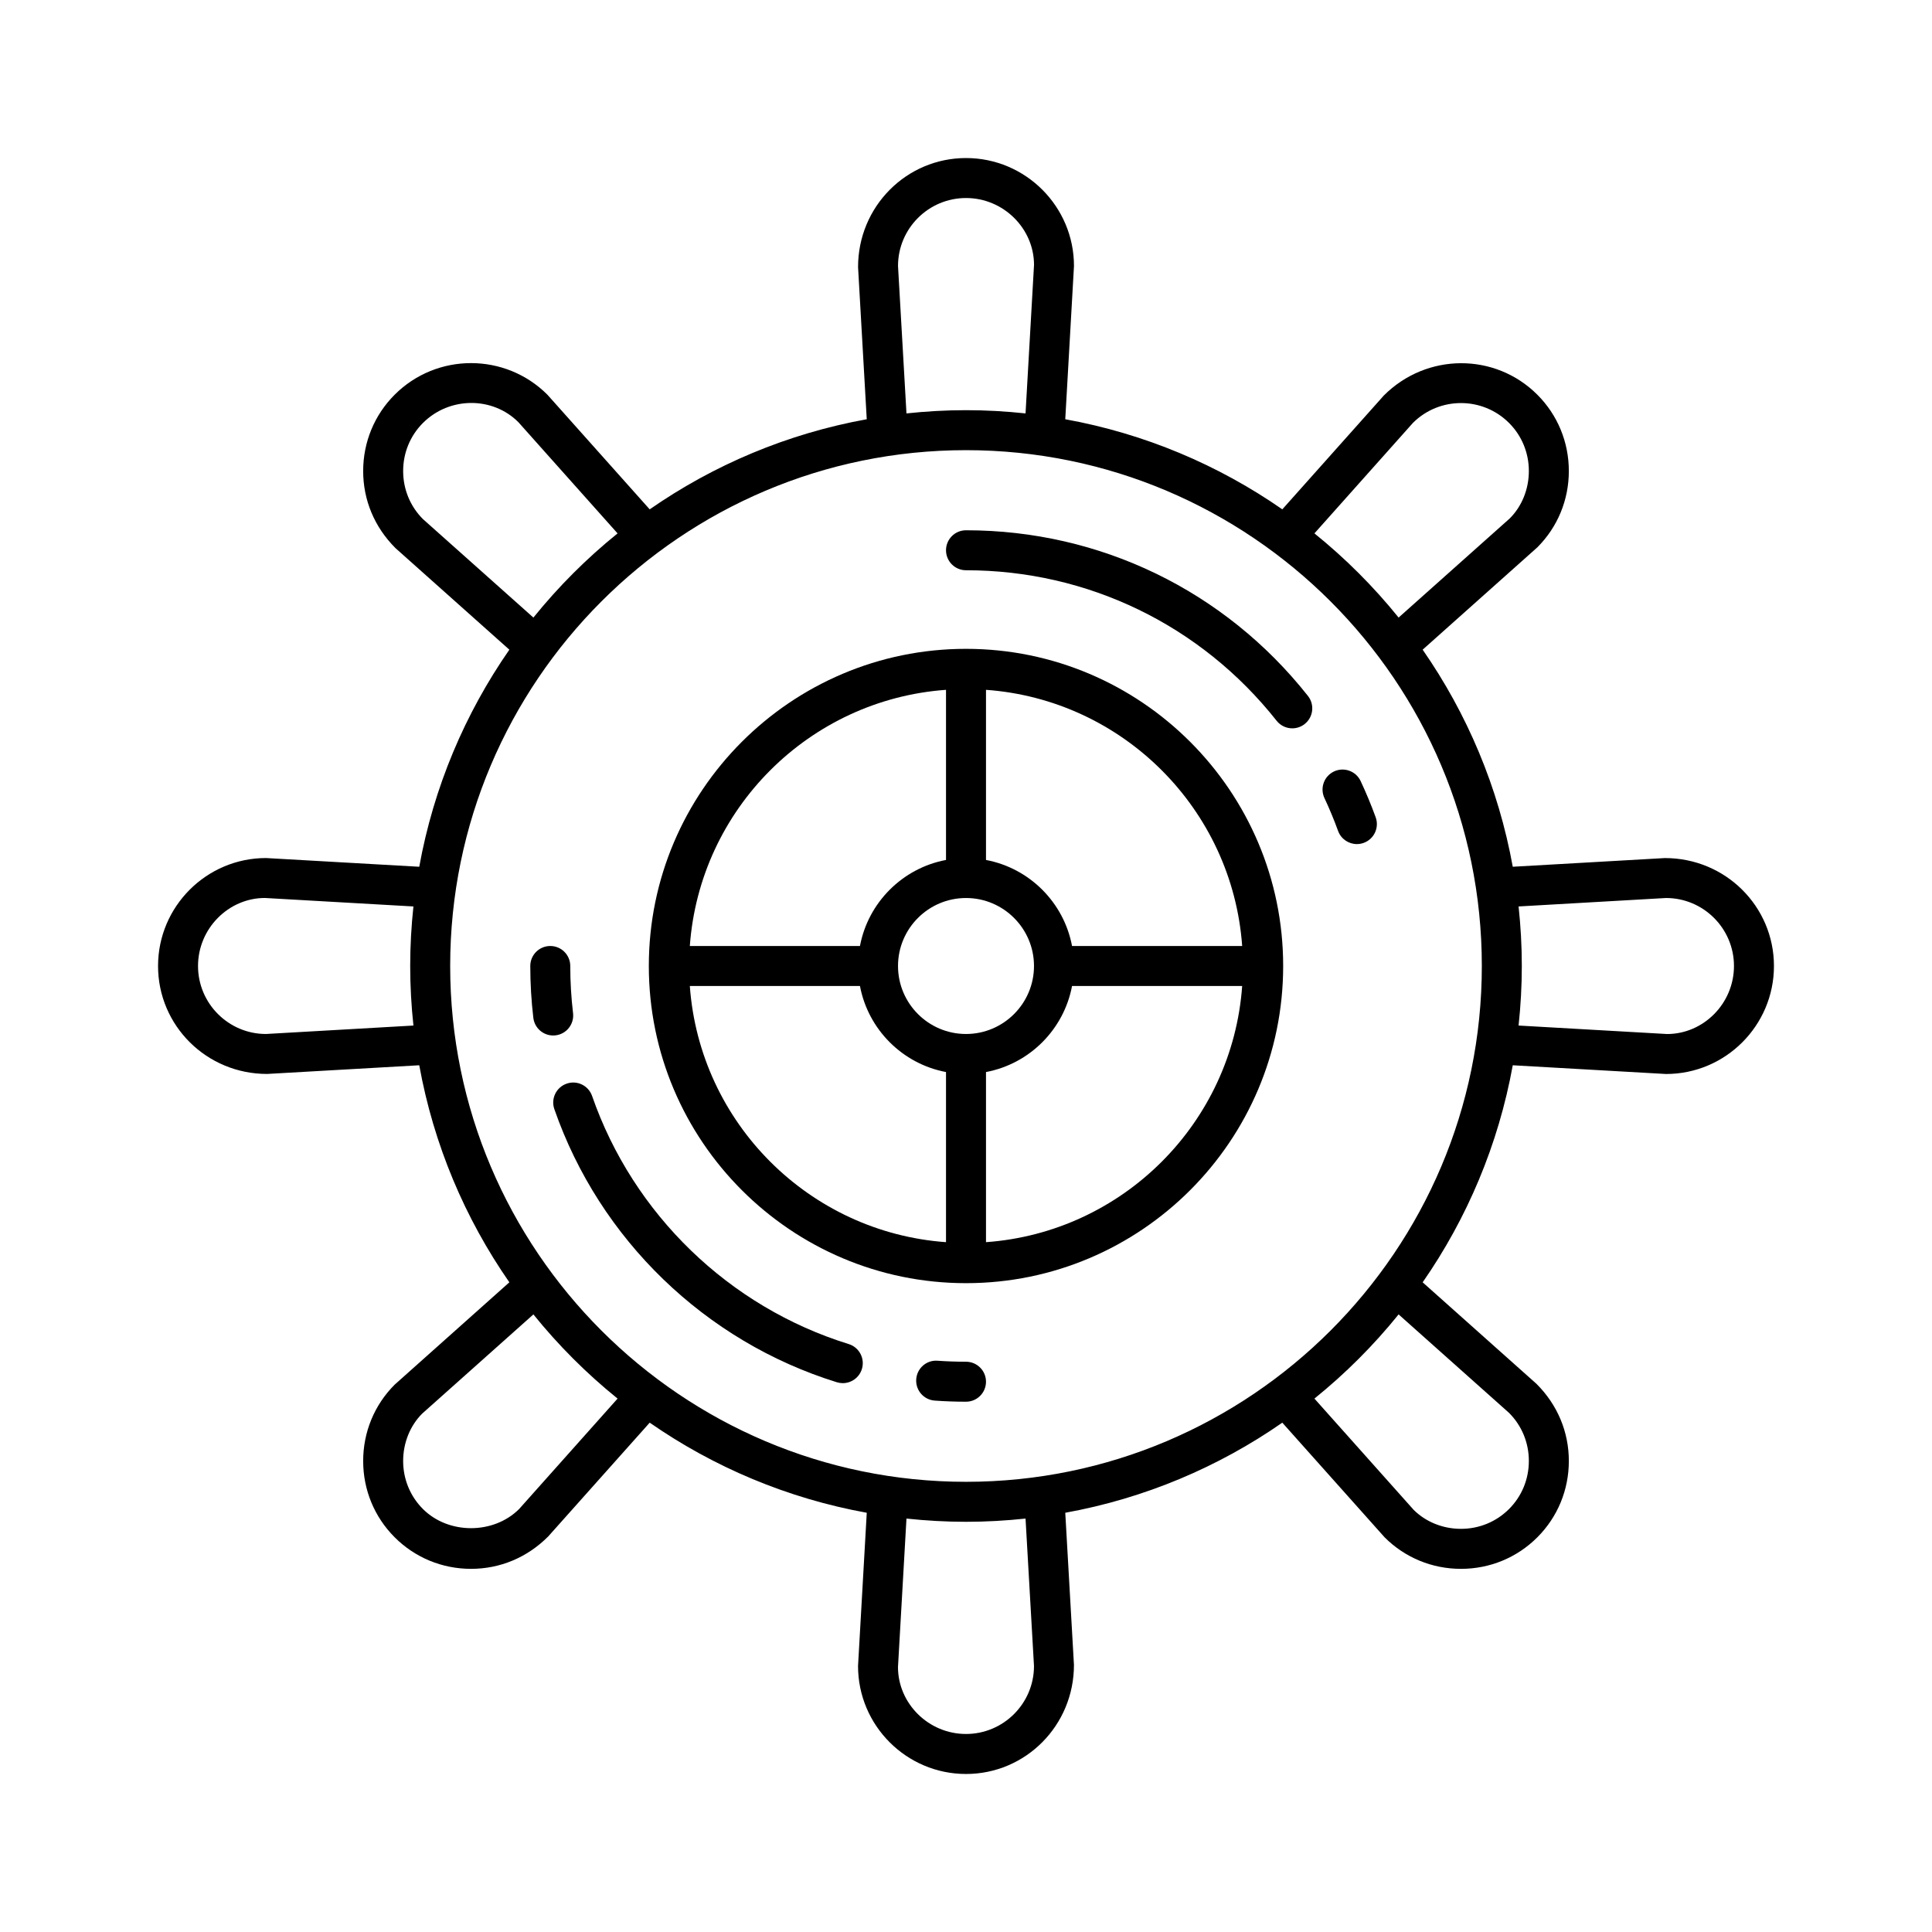
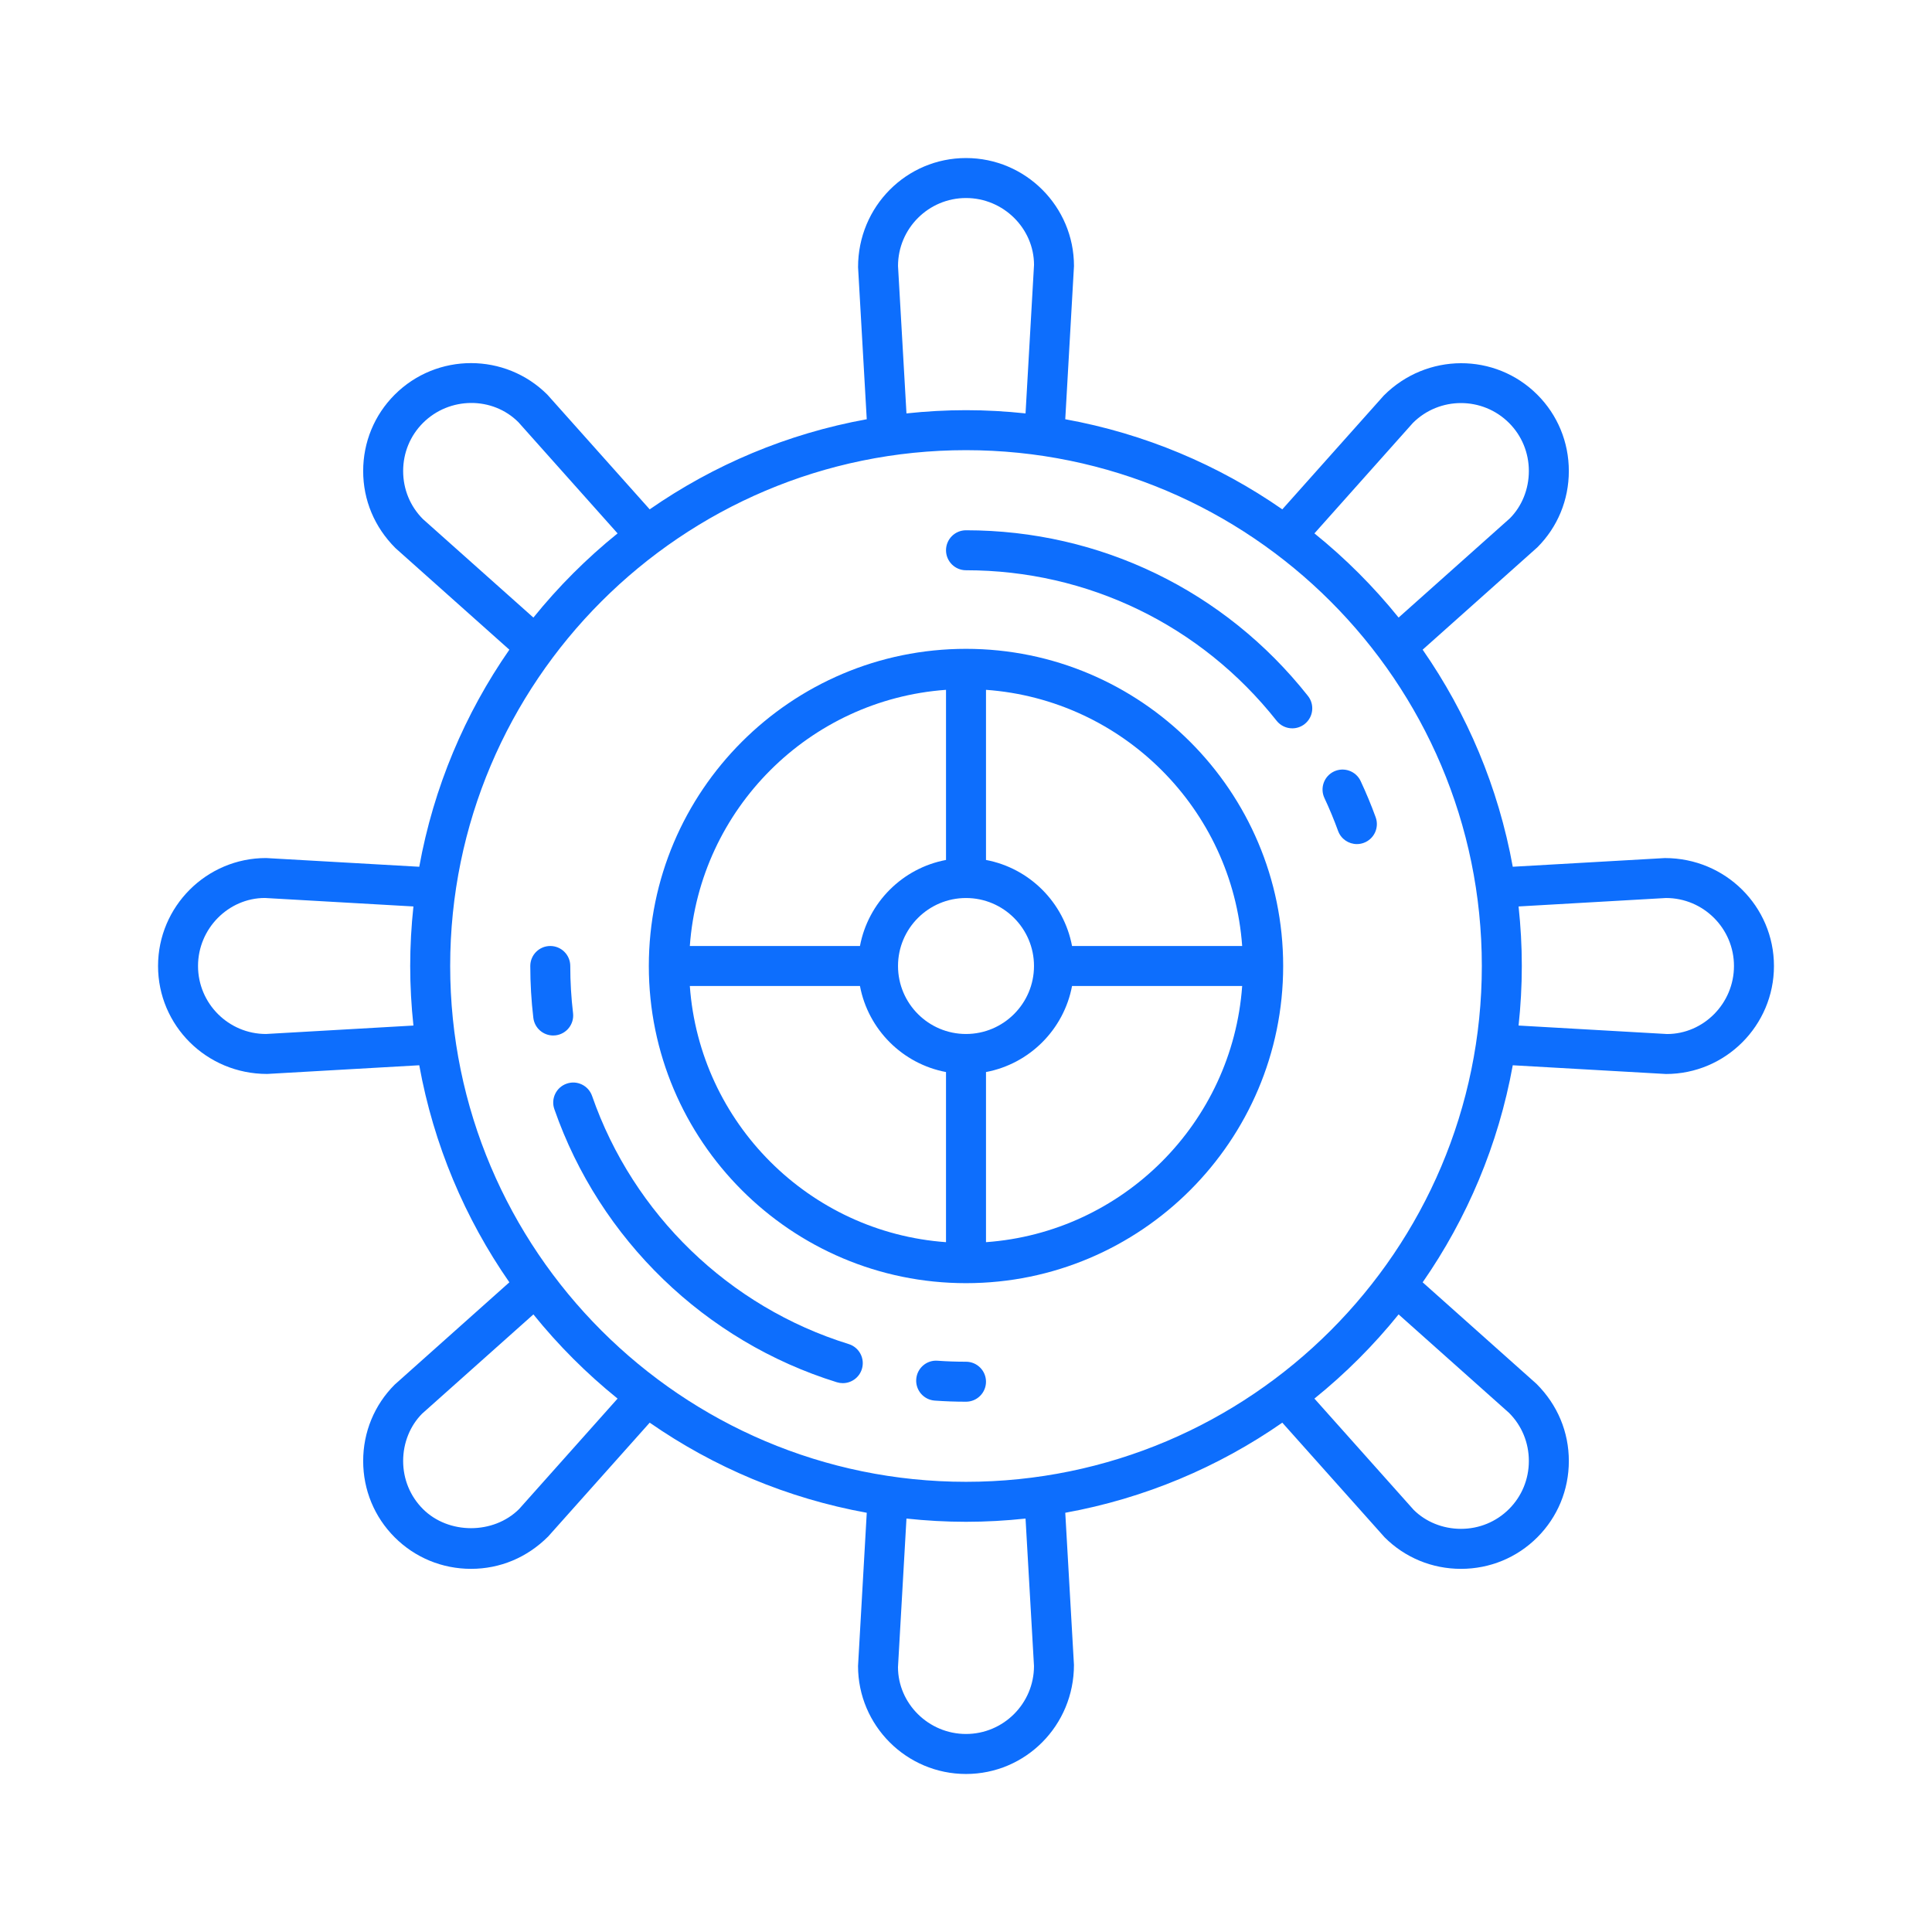
- <svg xmlns="http://www.w3.org/2000/svg" fill="#000000" width="800px" height="800px" viewBox="0 0 512 512" id="icon" version="1.1" xml:space="preserve">
+ <svg xmlns="http://www.w3.org/2000/svg" fill="#0d6efd" width="800px" height="800px" viewBox="0 0 512 512" id="icon" version="1.1" xml:space="preserve">
  <g>
    <path d="M256.001,171.948c-46.347,0-84.055,37.702-84.055,84.05   c0,46.347,37.707,84.055,84.055,84.055c46.348,0,84.052-37.707,84.052-84.055   C340.053,209.65,302.349,171.948,256.001,171.948z M250.703,182.812v45.085   c-11.533,2.17-20.634,11.27-22.804,22.801H182.811   C185.419,214.428,214.427,185.419,250.703,182.812z M250.703,329.188   c-36.277-2.607-65.285-31.616-67.892-67.892h45.087   c2.171,11.535,11.271,20.636,22.804,22.807V329.188z M237.983,255.998   c0-9.934,8.082-18.015,18.018-18.015c9.936,0,18.018,8.081,18.018,18.015   c0,9.939-8.082,18.02-18.018,18.02   C246.065,274.018,237.983,265.936,237.983,255.998z M261.299,329.188v-45.085   c11.533-2.171,20.634-11.271,22.805-22.807h45.085   C326.582,297.572,297.574,326.58,261.299,329.188z M284.103,250.699   c-2.17-11.531-11.271-20.631-22.804-22.801V182.812   c36.274,2.607,65.282,31.616,67.89,67.887H284.103z" />
    <path d="M441.215,227.396c-0.003,0-0.01,0-0.015,0l-40.302,2.302   c-3.815-21.067-12.107-40.584-23.88-57.527l30.386-27.112   c5.386-5.386,8.353-12.567,8.353-20.229c0-7.663-2.967-14.849-8.353-20.235   c-11.16-11.16-29.313-11.15-40.674,0.218l-26.904,30.167   c-16.942-11.771-36.457-20.062-57.521-23.877l2.311-40.608   c0-15.775-12.836-28.612-28.614-28.612c-15.777,0-28.614,12.836-28.606,28.912   l2.302,40.308c-21.065,3.815-40.58,12.107-57.522,23.879l-27.112-30.386   c-11.155-11.155-29.307-11.16-40.467,0c-5.386,5.386-8.353,12.573-8.353,20.235   c0,7.662,2.967,14.844,8.573,20.437l30.167,26.907   c-11.772,16.943-20.064,36.459-23.878,57.526l-40.607-2.312   c-15.778,0-28.614,12.836-28.614,28.612c0,15.775,12.826,28.606,28.901,28.606   c0.003,0,0.01,0,0.016,0l40.305-2.302c3.815,21.064,12.106,40.579,23.878,57.52   l-30.387,27.114c-5.386,5.386-8.353,12.573-8.353,20.235   c0,7.663,2.967,14.844,8.353,20.23c5.386,5.386,12.573,8.356,20.235,8.356   c7.663,0,14.846-2.97,20.439-8.573l26.907-30.167   c16.942,11.771,36.457,20.063,57.521,23.878l-2.311,40.608   c0,15.78,12.837,28.617,28.614,28.617c15.778,0,28.614-12.836,28.606-28.917   l-2.302-40.308c21.063-3.815,40.577-12.106,57.518-23.876l27.113,30.384   c5.386,5.386,12.572,8.356,20.235,8.356c7.662,0,14.846-2.97,20.232-8.356   c5.386-5.386,8.353-12.567,8.353-20.23c0-7.662-2.967-14.849-8.573-20.442   l-30.165-26.905c11.771-16.942,20.063-36.457,23.878-57.521l40.605,2.312   c15.778,0,28.614-12.836,28.614-28.616   C470.117,240.227,457.29,227.396,441.215,227.396z M70.497,274.018   c-9.937,0-18.018-8.082-18.018-18.02c0-9.934,8.082-18.015,17.715-18.026   l39.368,2.248c-0.555,5.186-0.856,10.447-0.856,15.778   c0,5.333,0.301,10.595,0.857,15.783L70.497,274.018z M374.429,112.086   c7.026-7.026,18.458-7.026,25.484,0c3.384,3.384,5.249,7.911,5.249,12.743   c0,4.832-1.865,9.354-5.029,12.531l-29.488,26.301   c-6.622-8.206-14.101-15.686-22.307-22.308L374.429,112.086z M256.001,52.478   c9.936,0,18.018,8.082,18.026,17.715l-2.248,39.365   c-5.186-0.555-10.447-0.857-15.777-0.857c-5.331,0-10.592,0.302-15.778,0.857   l-2.24-39.065C237.983,60.56,246.065,52.478,256.001,52.478z M112.088,137.568   c-3.384-3.384-5.249-7.906-5.249-12.738c0-4.832,1.865-9.359,5.249-12.743   c7.029-7.021,18.46-7.032,25.277-0.218l26.298,29.487   c-8.205,6.623-15.684,14.102-22.306,22.308L112.088,137.568z M137.571,399.909   c-6.778,6.767-18.716,6.762-25.484,0c-3.384-3.384-5.249-7.906-5.249-12.738   c0-4.832,1.865-9.359,5.029-12.536l29.489-26.303   c6.622,8.207,14.102,15.686,22.308,22.309L137.571,399.909z M256.001,459.522   c-9.936,0-18.018-8.082-18.026-17.721l2.248-39.365   c5.186,0.555,10.447,0.857,15.777,0.857c5.331,0,10.592-0.302,15.779-0.857   l2.239,39.065C274.019,451.44,265.937,459.522,256.001,459.522z M399.912,374.427   c3.384,3.384,5.249,7.911,5.249,12.743c0,4.832-1.865,9.354-5.249,12.738   c-3.386,3.384-7.911,5.251-12.741,5.251c-4.833,0-9.357-1.868-12.536-5.034   l-26.3-29.484c8.207-6.623,15.686-14.102,22.309-22.309L399.912,374.427z    M256.001,392.696c-75.375,0-136.699-61.321-136.699-136.699   c0-75.379,61.324-136.699,136.699-136.699c75.376,0,136.699,61.321,136.699,136.699   C392.7,331.375,331.377,392.696,256.001,392.696z M441.805,274.028l-39.366-2.248   c0.555-5.188,0.857-10.45,0.857-15.783c0-5.331-0.301-10.593-0.856-15.778   l39.062-2.238c9.936,0,18.018,8.081,18.018,18.015   C459.521,265.936,451.439,274.018,441.805,274.028z" />
    <path d="M350.988,211.487c1.337,2.851,2.553,5.784,3.619,8.718   c0.781,2.152,2.815,3.487,4.98,3.487c0.6,0,1.211-0.104,1.809-0.321   c2.75-0.998,4.17-4.036,3.171-6.788c-1.172-3.228-2.514-6.457-3.986-9.598   c-1.242-2.644-4.395-3.782-7.044-2.546   C350.888,205.681,349.747,208.838,350.988,211.487z" />
    <path d="M256.001,140.527c-2.926,0-5.298,2.37-5.298,5.298   c0,2.929,2.372,5.298,5.298,5.298c32.267,0,62.268,14.539,82.311,39.881   c1.045,1.324,2.595,2.012,4.157,2.012c1.151,0,2.31-0.372,3.283-1.143   c2.297-1.816,2.685-5.148,0.869-7.44   C324.56,156.53,291.527,140.527,256.001,140.527z" />
    <path d="M151.864,268.492c-0.489-4.103-0.737-8.304-0.737-12.495   c0-2.928-2.372-5.298-5.298-5.298c-2.926,0-5.298,2.37-5.298,5.298   c0,4.605,0.272,9.23,0.81,13.747c0.321,2.696,2.61,4.672,5.254,4.672   c0.21,0,0.422-0.01,0.634-0.036C150.133,274.034,152.208,271.395,151.864,268.492z" />
    <path d="M224.914,356.19c-31.685-9.815-57.104-34.396-68.003-65.744   c-0.962-2.768-3.986-4.243-6.742-3.265c-2.765,0.957-4.227,3.979-3.265,6.742   c11.996,34.52,39.986,61.579,74.874,72.388c0.522,0.16,1.05,0.238,1.57,0.238   c2.261,0,4.354-1.459,5.057-3.73C229.273,360.023,227.708,357.053,224.914,356.19z" />
    <path d="M256.001,360.872c-2.533,0-5.042-0.088-7.528-0.264   c-2.936-0.233-5.456,1.992-5.663,4.905c-0.207,2.918,1.989,5.453,4.908,5.66   c2.734,0.196,5.497,0.295,8.283,0.295c2.926,0,5.298-2.37,5.298-5.298   C261.299,363.241,258.927,360.872,256.001,360.872z" />
  </g>
</svg>
